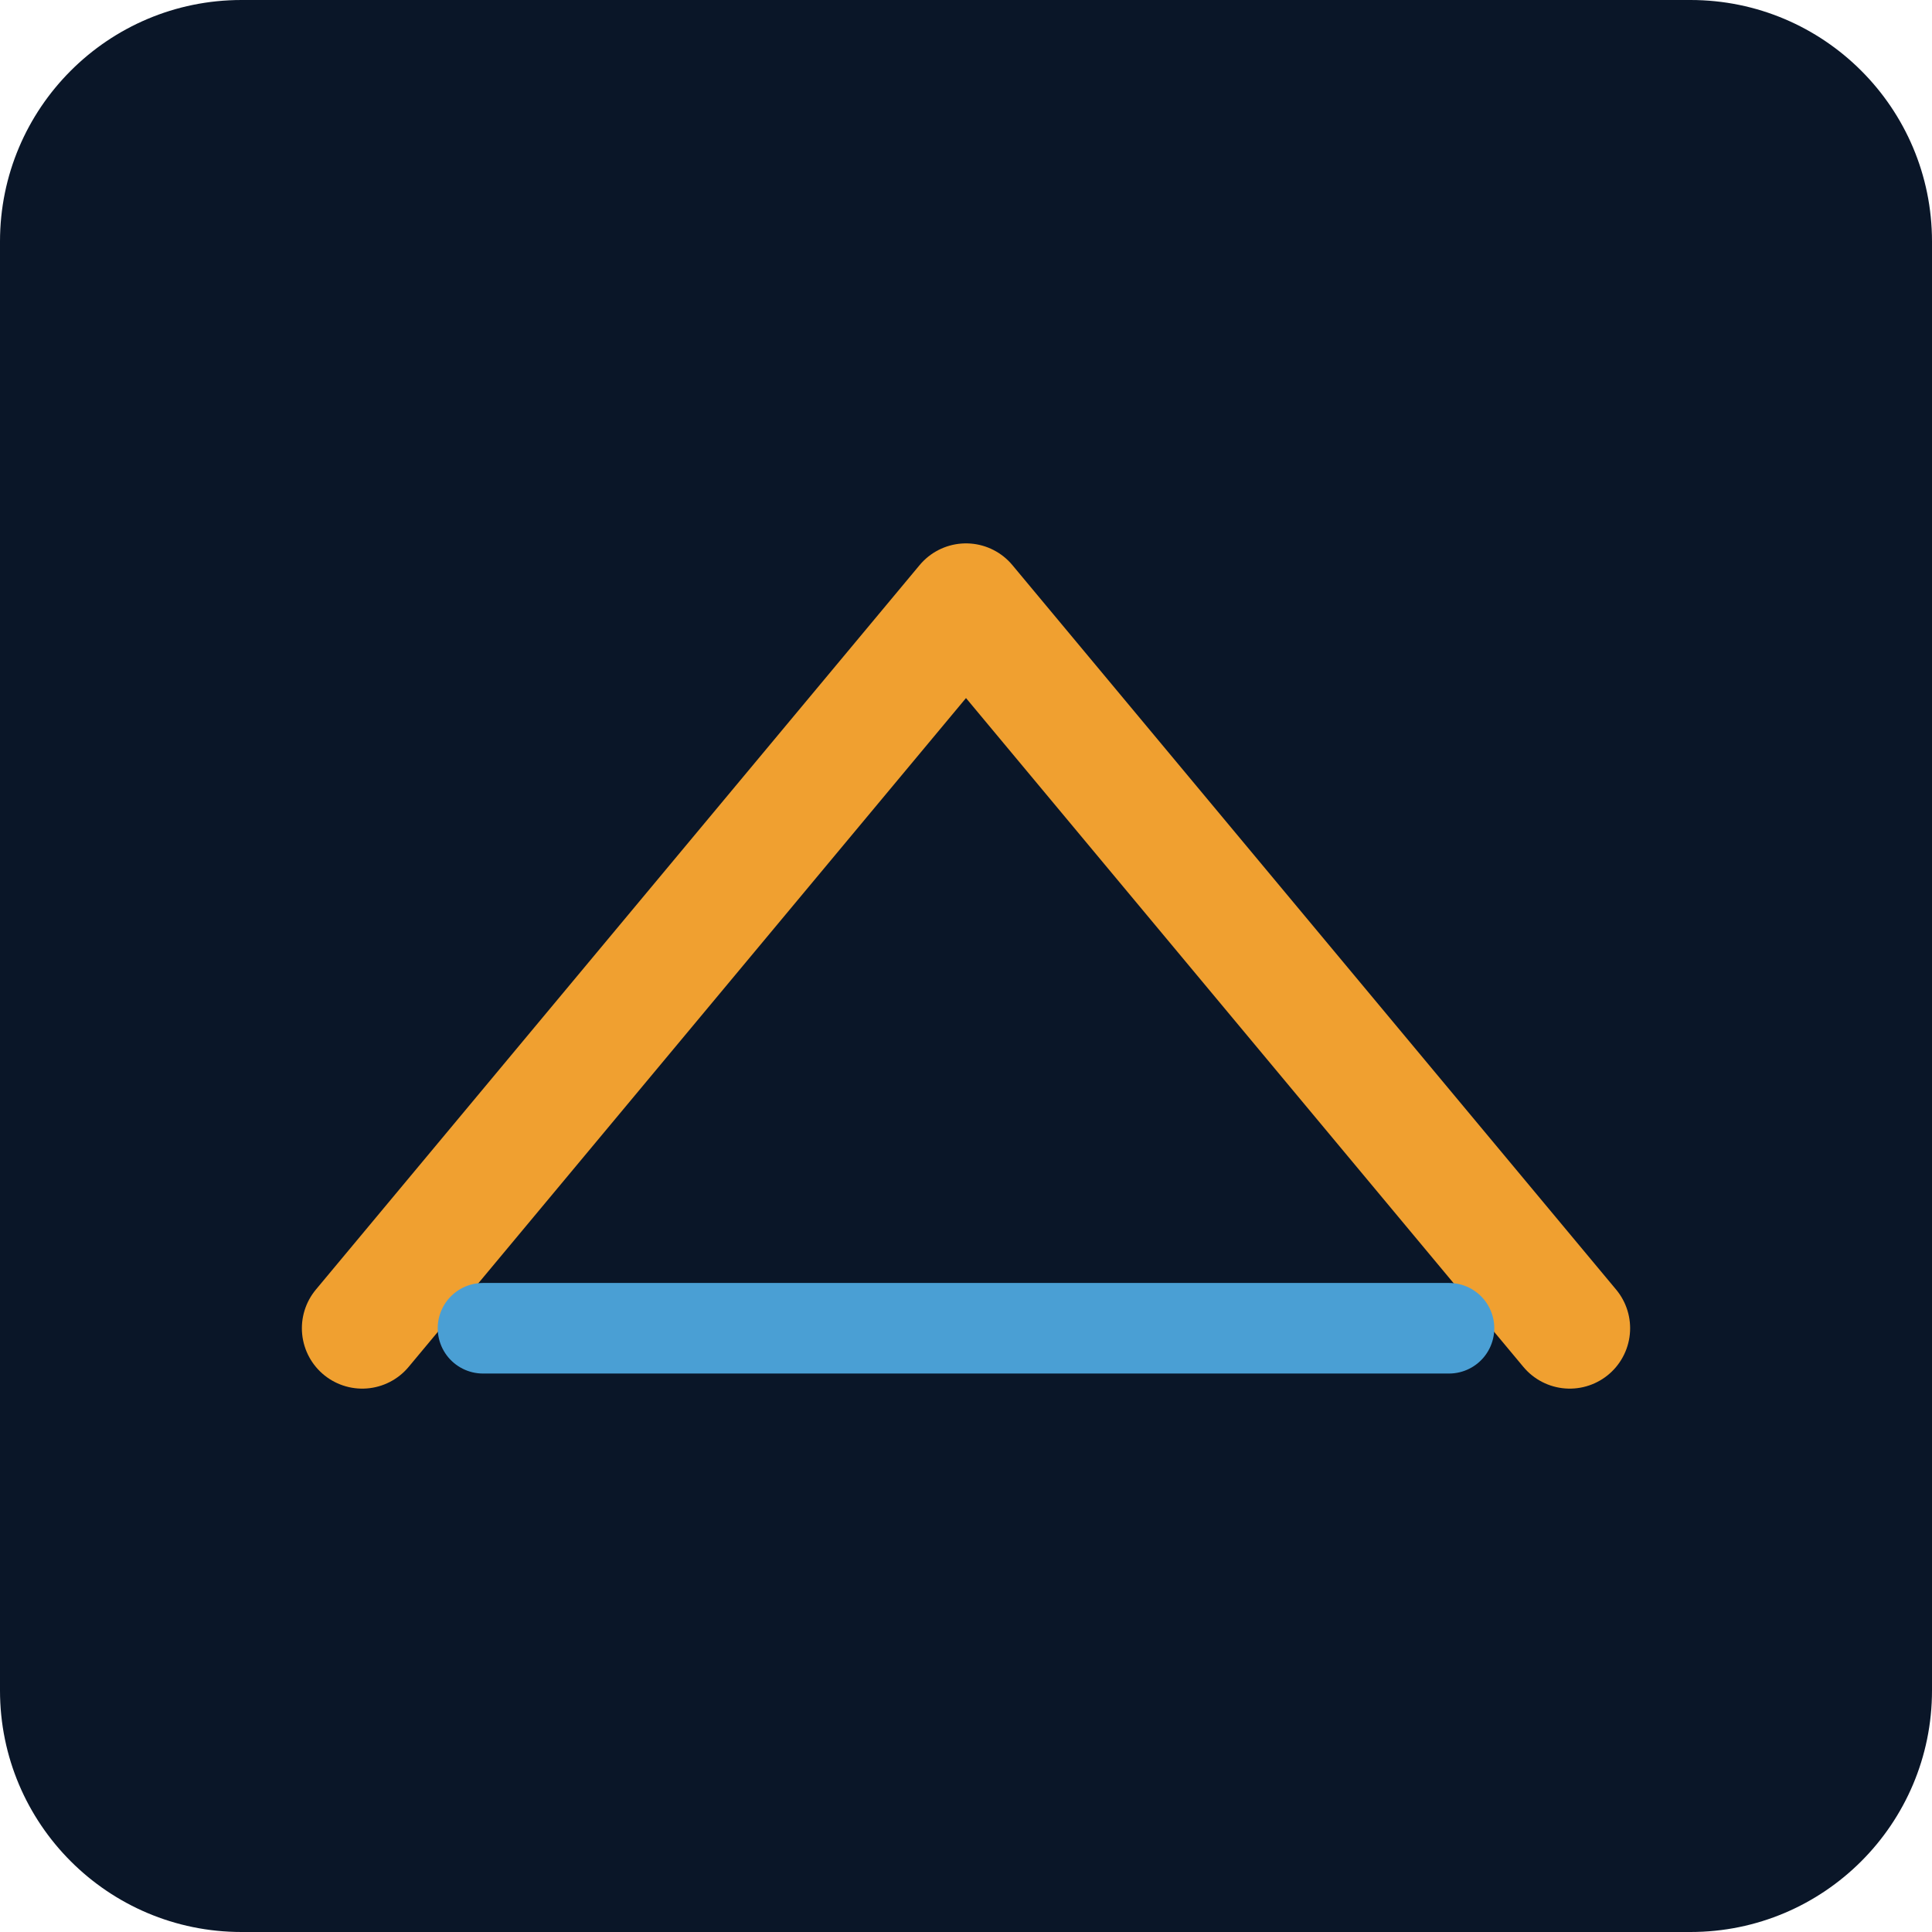
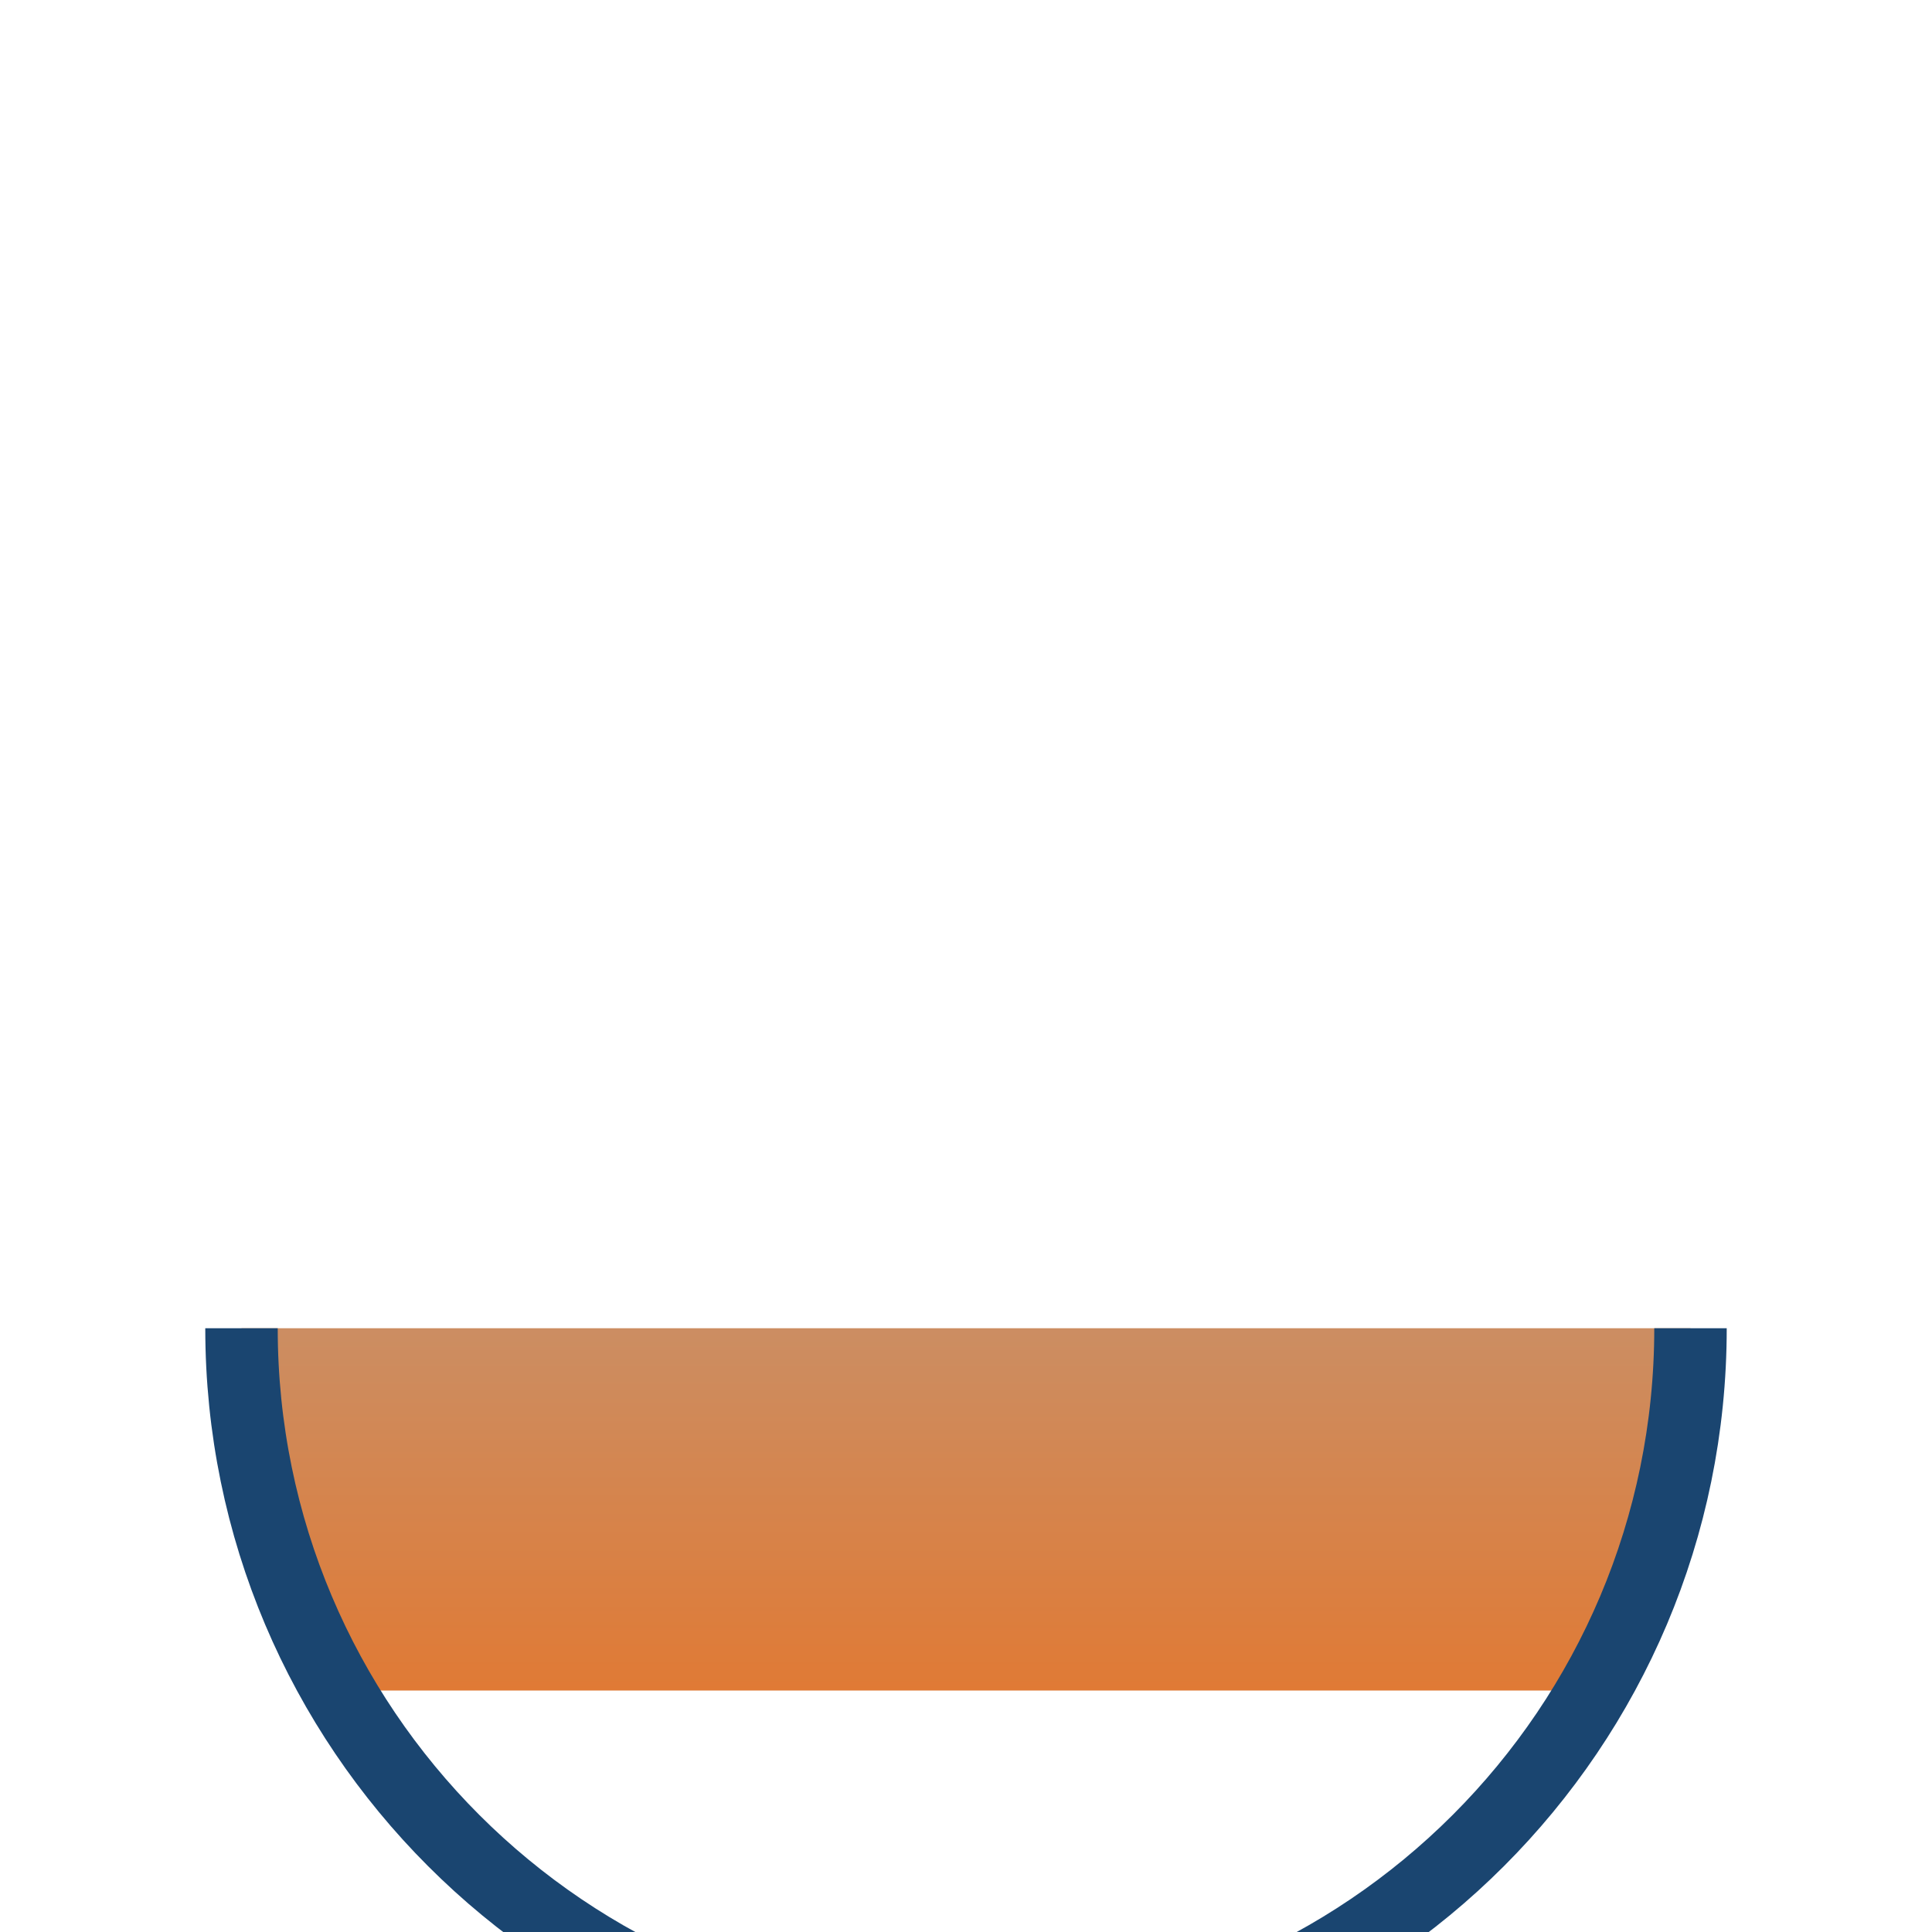
- <svg xmlns="http://www.w3.org/2000/svg" viewBox="0 0 32 32" fill="none">
-   <rect width="32" height="32" rx="4" fill="#0a1628" />
-   <path d="M6 22 L16 10 L26 22" stroke="#f0a030" stroke-width="2" stroke-linecap="round" stroke-linejoin="round" fill="none" />
-   <line x1="8" y1="22" x2="24" y2="22" stroke="#4a9fd4" stroke-width="1.5" stroke-linecap="round" />
+ <svg xmlns="http://www.w3.org/2000/svg" viewBox="0 0 32 32" role="img" aria-label="Fly LRE">
+   <defs>
+     <linearGradient id="s" x1="0" y1="0" x2="0" y2="1">
+       <stop offset="0%" stop-color="#8ec8ea" />
+       <stop offset="100%" stop-color="#e07a35" />
+     </linearGradient>
+     <clipPath id="a">
+       <path d="M 4 22 A 12 12 0 0 0 28 22 Z" />
+     </clipPath>
+   </defs>
+   <g clip-path="url(#a)">
+     <rect x="4" y="4" width="24" height="24" fill="url(#s)" />
+     <circle cx="16" cy="14" r="4" fill="#ffe08a" />
+     <path d="M13 22 L16 14 L19 22 Z" fill="#6b7280" />
+     <path d="M16 12 L17 15 L19 15.5 L17 16 L16 18 L15 16 L13 15.5 L15 15 Z" fill="#1f3348" />
+   </g>
+   <path d="M 4 22 A 12 12 0 0 0 28 22" fill="none" stroke="#1a4570" stroke-width="1.2" />
</svg>
